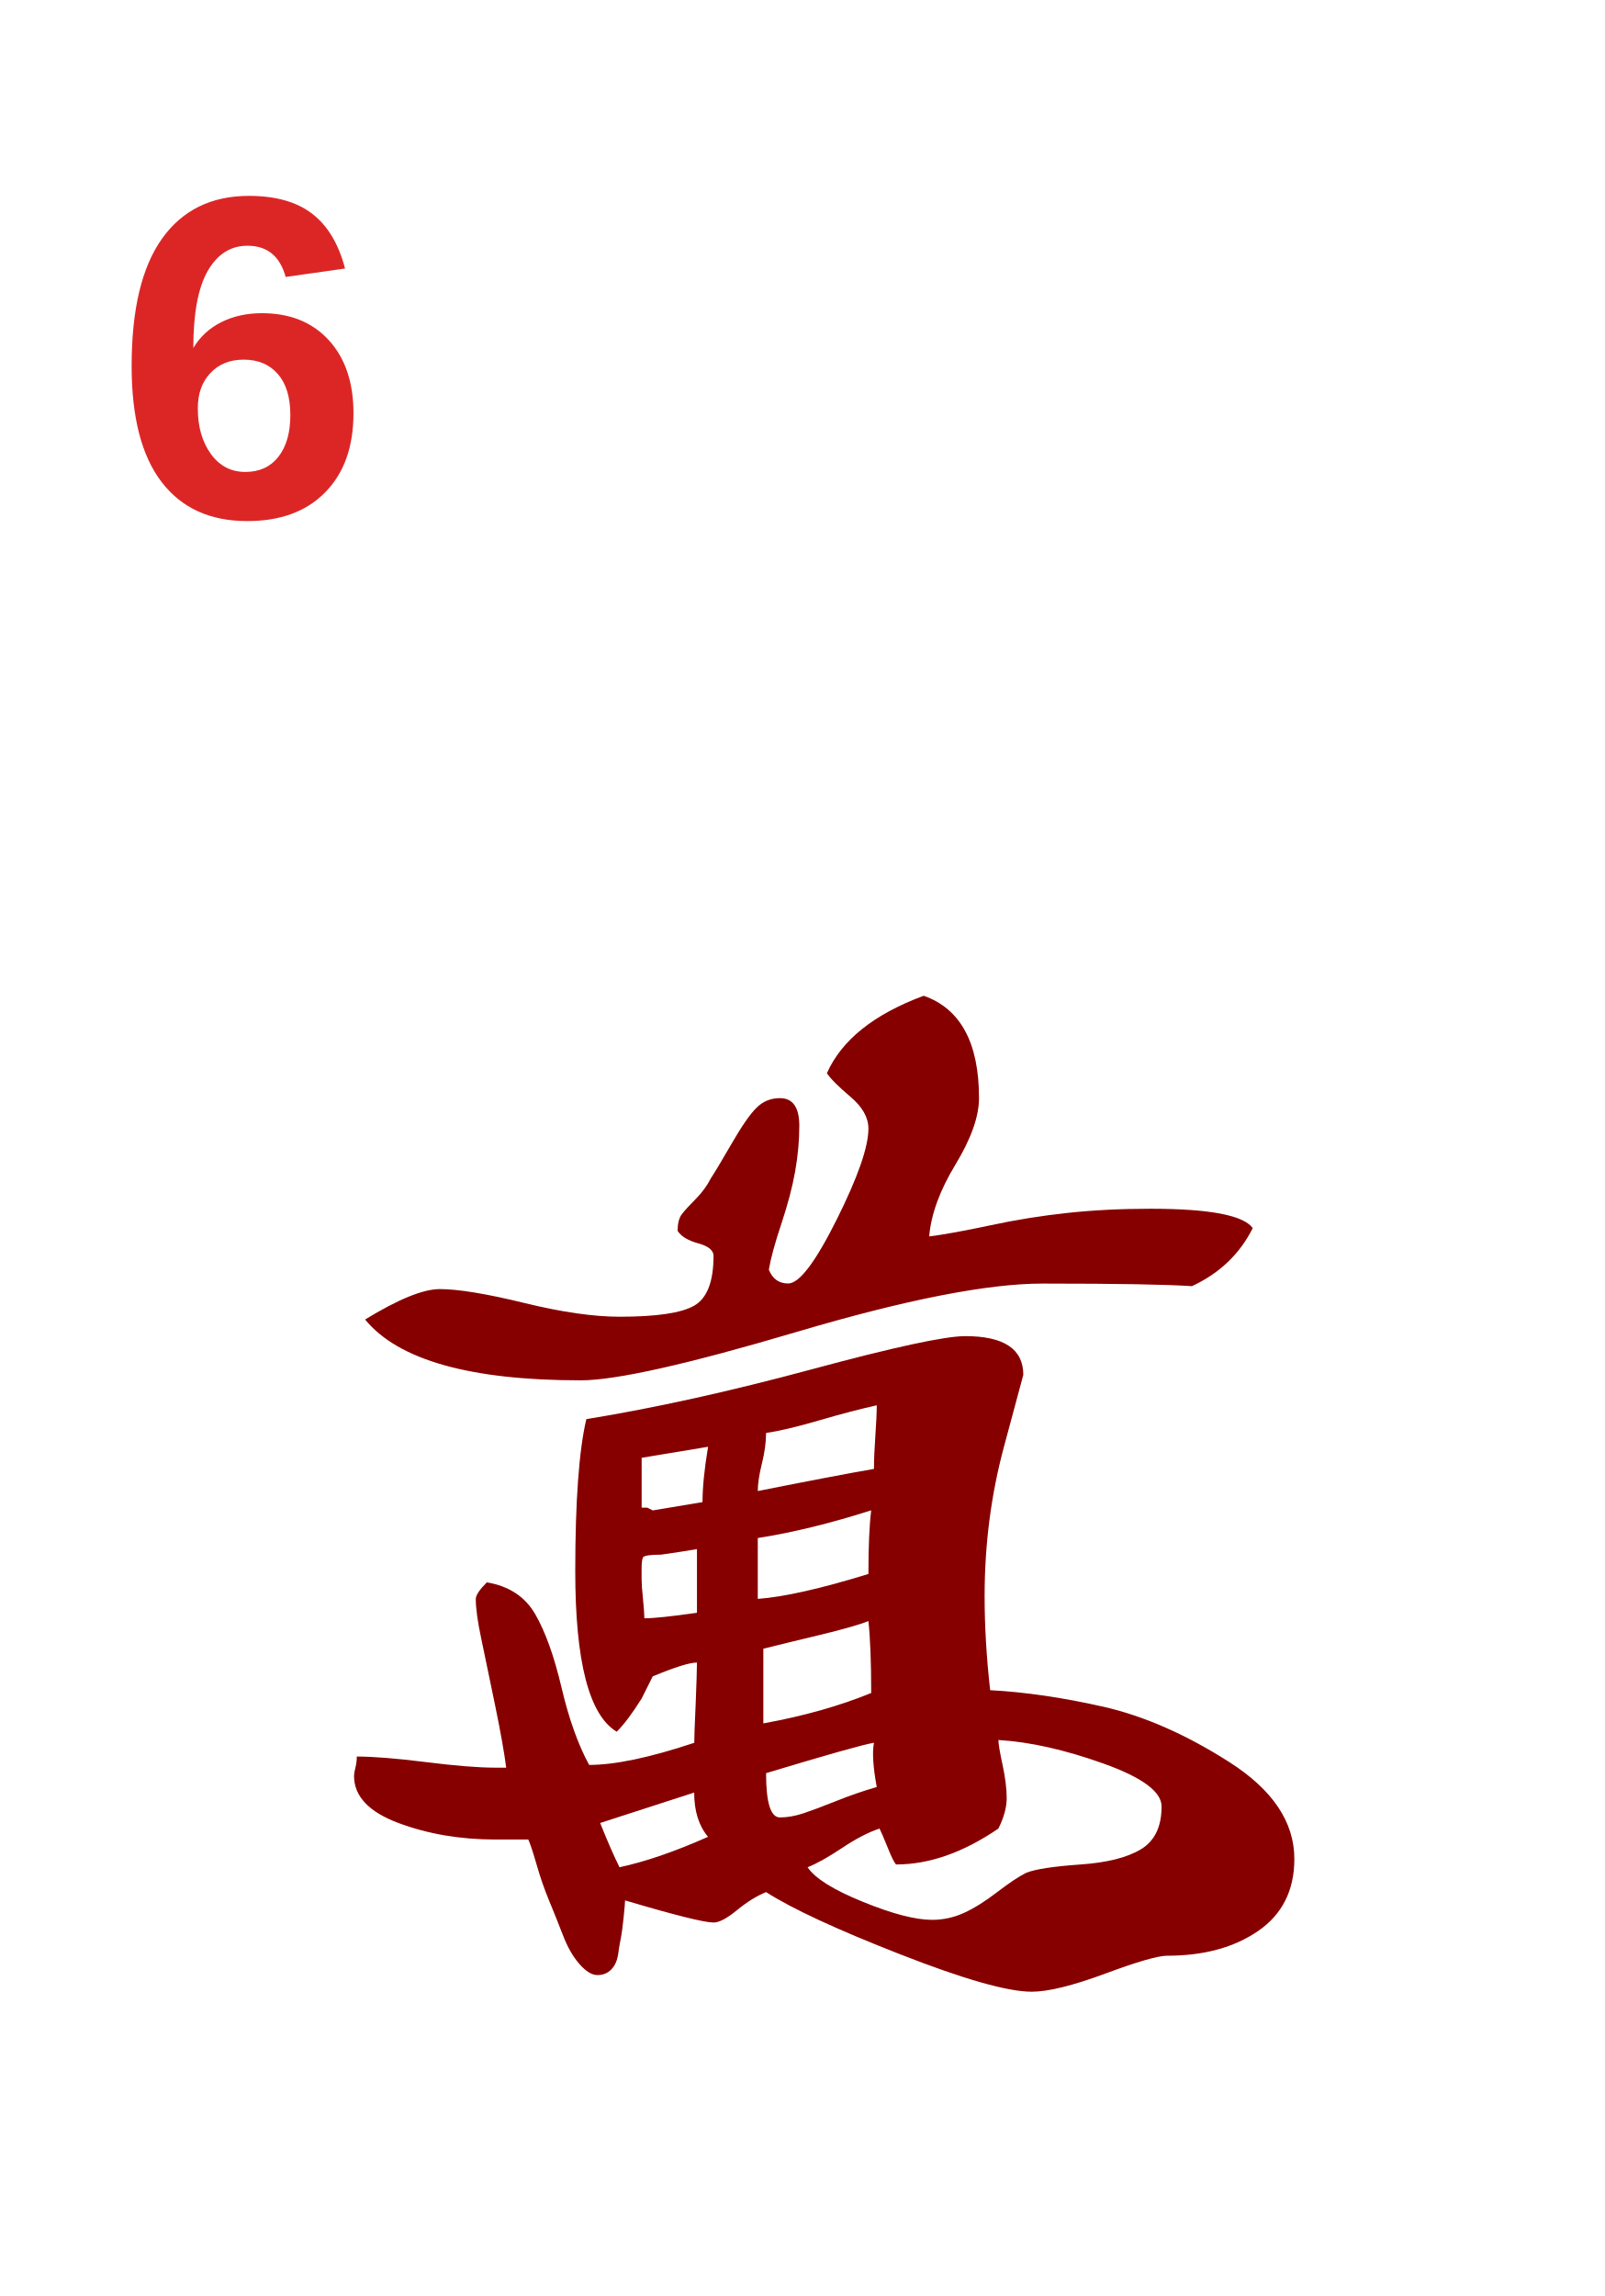
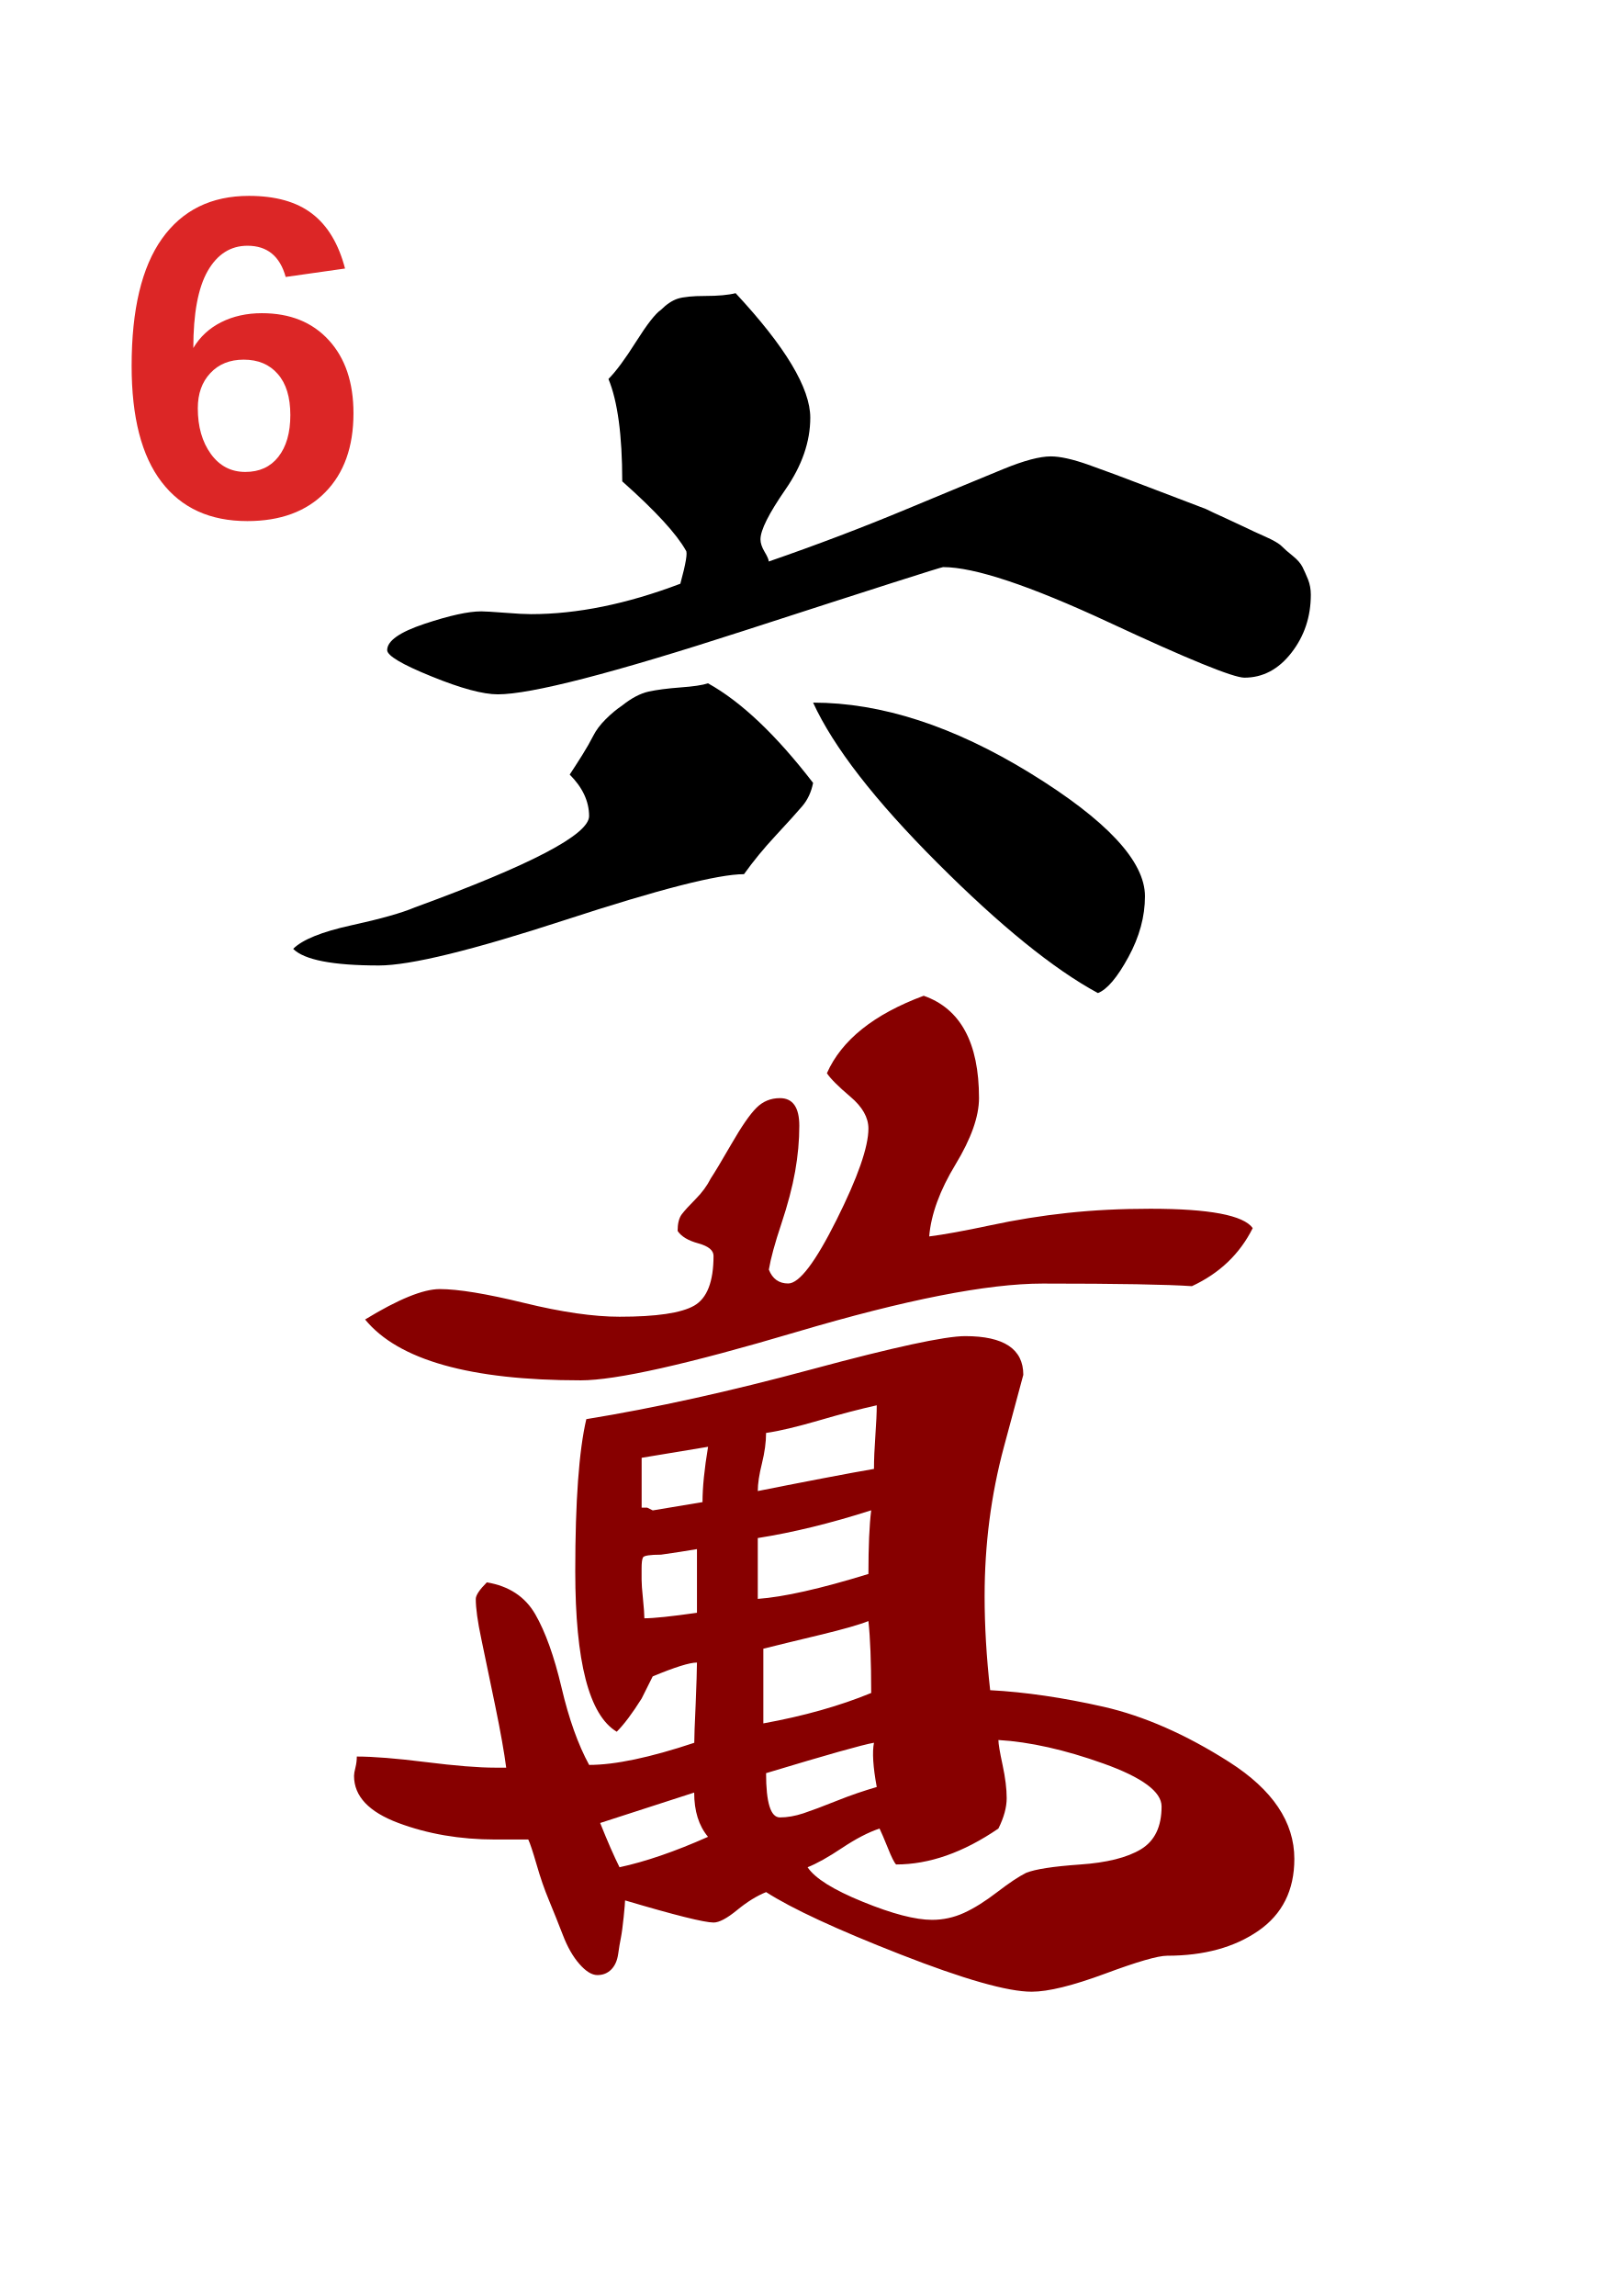
<svg xmlns="http://www.w3.org/2000/svg" version="1.1" id="图层_1" x="0px" y="0px" width="139.764" height="200" viewBox="0 0 139.764 200" enable-background="new 0 0 714 341" xml:space="preserve">
  <defs id="defs619" />
  <g transform="matrix(4.033234,0,0,4.033234,-837.8479,-33.17738)" id="g1521">
    <path fill="none" id="path38" d="M 242.389,11.811 V 54.23 c 0,0.995 -0.35,1.842 -1.046,2.539 -0.697,0.696 -1.544,1.045 -2.54,1.045 H 211.32 c -0.996,0 -1.842,-0.349 -2.539,-1.045 -0.697,-0.697 -1.045,-1.544 -1.045,-2.539 V 11.811 c 0,-0.995 0.348,-1.842 1.045,-2.539 0.697,-0.697 1.543,-1.046 2.539,-1.046 h 27.483 c 0.996,0 1.842,0.349 2.54,1.046 0.696,0.697 1.046,1.543 1.046,2.539 z m -3.586,-1.793 H 211.32 c -0.518,0 -0.946,0.17 -1.284,0.508 -0.339,0.339 -0.508,0.768 -0.508,1.285 V 54.23 c 0,0.517 0.169,0.946 0.508,1.285 0.338,0.338 0.766,0.508 1.284,0.508 h 27.483 c 0.518,0 0.946,-0.17 1.285,-0.508 0.338,-0.339 0.508,-0.768 0.508,-1.285 V 11.811 c 0,-0.517 -0.169,-0.946 -0.508,-1.285 -0.339,-0.338 -0.767,-0.508 -1.285,-0.508 z" />
-     <path fill="none" id="path40" d="m 220.043,24.955 c 0.079,-0.12 0.169,-0.259 0.269,-0.418 0.099,-0.159 0.179,-0.299 0.239,-0.418 0.06,-0.12 0.149,-0.239 0.269,-0.359 0.119,-0.119 0.239,-0.218 0.358,-0.298 0.199,-0.159 0.389,-0.259 0.568,-0.299 0.179,-0.039 0.408,-0.069 0.687,-0.09 0.278,-0.02 0.478,-0.049 0.598,-0.089 0.717,0.398 1.473,1.116 2.27,2.151 -0.04,0.2 -0.119,0.369 -0.239,0.508 -0.12,0.14 -0.309,0.349 -0.567,0.627 -0.26,0.279 -0.488,0.558 -0.687,0.836 -0.559,0 -1.843,0.329 -3.854,0.986 -2.012,0.657 -3.356,0.986 -4.033,0.986 -0.996,0 -1.613,-0.12 -1.852,-0.359 0.199,-0.199 0.617,-0.368 1.254,-0.508 0.637,-0.139 1.095,-0.269 1.375,-0.388 2.509,-0.916 3.764,-1.573 3.764,-1.972 -10e-4,-0.319 -0.141,-0.618 -0.419,-0.896 z" />
-     <path fill="none" id="path42" d="m 228.109,20.474 c -0.04,0 -1.474,0.458 -4.301,1.374 -2.829,0.917 -4.601,1.374 -5.318,1.374 -0.319,0 -0.797,-0.128 -1.434,-0.388 -0.638,-0.258 -0.956,-0.448 -0.956,-0.567 0,-0.199 0.269,-0.389 0.807,-0.568 0.538,-0.179 0.946,-0.269 1.225,-0.269 0.079,0 0.248,0.01 0.508,0.03 0.258,0.021 0.448,0.03 0.567,0.03 0.995,0 2.07,-0.218 3.226,-0.657 0.12,-0.438 0.159,-0.677 0.12,-0.717 -0.2,-0.358 -0.657,-0.856 -1.375,-1.494 0,-0.995 -0.1,-1.733 -0.298,-2.211 0.159,-0.159 0.358,-0.427 0.597,-0.806 0.239,-0.378 0.418,-0.607 0.538,-0.688 0.119,-0.119 0.239,-0.199 0.358,-0.239 0.12,-0.039 0.318,-0.06 0.597,-0.06 0.278,0 0.498,-0.02 0.657,-0.06 1.076,1.156 1.613,2.052 1.613,2.689 0,0.518 -0.179,1.036 -0.538,1.553 -0.358,0.518 -0.538,0.876 -0.538,1.075 0,0.08 0.03,0.17 0.089,0.269 0.06,0.1 0.09,0.17 0.09,0.209 1.035,-0.358 2.031,-0.736 2.987,-1.135 0.956,-0.397 1.653,-0.687 2.091,-0.866 0.438,-0.179 0.777,-0.269 1.016,-0.269 0.199,0 0.468,0.06 0.807,0.179 0.338,0.119 0.766,0.279 1.285,0.478 0.517,0.199 0.935,0.358 1.254,0.478 0.08,0.04 0.229,0.11 0.448,0.209 0.219,0.1 0.368,0.17 0.448,0.209 0.079,0.04 0.209,0.1 0.388,0.179 0.179,0.08 0.299,0.149 0.358,0.209 0.06,0.06 0.139,0.13 0.239,0.209 0.099,0.08 0.169,0.16 0.209,0.239 0.04,0.08 0.079,0.17 0.12,0.269 0.039,0.1 0.06,0.209 0.06,0.328 0,0.478 -0.14,0.896 -0.419,1.255 -0.279,0.359 -0.618,0.538 -1.016,0.538 -0.239,0 -1.215,-0.397 -2.928,-1.195 -1.709,-0.795 -2.904,-1.193 -3.581,-1.193 z" />
+     <path id="path40" d="m 220.043,24.955 c 0.079,-0.12 0.169,-0.259 0.269,-0.418 0.099,-0.159 0.179,-0.299 0.239,-0.418 0.06,-0.12 0.149,-0.239 0.269,-0.359 0.119,-0.119 0.239,-0.218 0.358,-0.298 0.199,-0.159 0.389,-0.259 0.568,-0.299 0.179,-0.039 0.408,-0.069 0.687,-0.09 0.278,-0.02 0.478,-0.049 0.598,-0.089 0.717,0.398 1.473,1.116 2.27,2.151 -0.04,0.2 -0.119,0.369 -0.239,0.508 -0.12,0.14 -0.309,0.349 -0.567,0.627 -0.26,0.279 -0.488,0.558 -0.687,0.836 -0.559,0 -1.843,0.329 -3.854,0.986 -2.012,0.657 -3.356,0.986 -4.033,0.986 -0.996,0 -1.613,-0.12 -1.852,-0.359 0.199,-0.199 0.617,-0.368 1.254,-0.508 0.637,-0.139 1.095,-0.269 1.375,-0.388 2.509,-0.916 3.764,-1.573 3.764,-1.972 -10e-4,-0.319 -0.141,-0.618 -0.419,-0.896 z" />
+     <path id="path42" d="m 228.109,20.474 c -0.04,0 -1.474,0.458 -4.301,1.374 -2.829,0.917 -4.601,1.374 -5.318,1.374 -0.319,0 -0.797,-0.128 -1.434,-0.388 -0.638,-0.258 -0.956,-0.448 -0.956,-0.567 0,-0.199 0.269,-0.389 0.807,-0.568 0.538,-0.179 0.946,-0.269 1.225,-0.269 0.079,0 0.248,0.01 0.508,0.03 0.258,0.021 0.448,0.03 0.567,0.03 0.995,0 2.07,-0.218 3.226,-0.657 0.12,-0.438 0.159,-0.677 0.12,-0.717 -0.2,-0.358 -0.657,-0.856 -1.375,-1.494 0,-0.995 -0.1,-1.733 -0.298,-2.211 0.159,-0.159 0.358,-0.427 0.597,-0.806 0.239,-0.378 0.418,-0.607 0.538,-0.688 0.119,-0.119 0.239,-0.199 0.358,-0.239 0.12,-0.039 0.318,-0.06 0.597,-0.06 0.278,0 0.498,-0.02 0.657,-0.06 1.076,1.156 1.613,2.052 1.613,2.689 0,0.518 -0.179,1.036 -0.538,1.553 -0.358,0.518 -0.538,0.876 -0.538,1.075 0,0.08 0.03,0.17 0.089,0.269 0.06,0.1 0.09,0.17 0.09,0.209 1.035,-0.358 2.031,-0.736 2.987,-1.135 0.956,-0.397 1.653,-0.687 2.091,-0.866 0.438,-0.179 0.777,-0.269 1.016,-0.269 0.199,0 0.468,0.06 0.807,0.179 0.338,0.119 0.766,0.279 1.285,0.478 0.517,0.199 0.935,0.358 1.254,0.478 0.08,0.04 0.229,0.11 0.448,0.209 0.219,0.1 0.368,0.17 0.448,0.209 0.079,0.04 0.209,0.1 0.388,0.179 0.179,0.08 0.299,0.149 0.358,0.209 0.06,0.06 0.139,0.13 0.239,0.209 0.099,0.08 0.169,0.16 0.209,0.239 0.04,0.08 0.079,0.17 0.12,0.269 0.039,0.1 0.06,0.209 0.06,0.328 0,0.478 -0.14,0.896 -0.419,1.255 -0.279,0.359 -0.618,0.538 -1.016,0.538 -0.239,0 -1.215,-0.397 -2.928,-1.195 -1.709,-0.795 -2.904,-1.193 -3.581,-1.193 z" />
    <path style="fill:#870000" id="path44" d="m 222.792,44.133 c -0.16,0 -0.478,0.1 -0.956,0.299 l -0.239,0.478 c -0.2,0.319 -0.379,0.558 -0.538,0.717 -0.598,-0.358 -0.896,-1.513 -0.896,-3.465 0,-1.513 0.08,-2.608 0.239,-3.286 1.473,-0.239 3.096,-0.598 4.869,-1.076 1.772,-0.478 2.877,-0.717 3.316,-0.717 0.836,0 1.255,0.279 1.255,0.836 l -0.418,1.553 c -0.279,1.036 -0.418,2.112 -0.418,3.227 0,0.637 0.039,1.314 0.12,2.031 0.756,0.04 1.573,0.16 2.449,0.358 0.875,0.2 1.782,0.598 2.718,1.195 0.936,0.598 1.404,1.295 1.404,2.091 0,0.678 -0.26,1.195 -0.777,1.553 -0.518,0.358 -1.175,0.538 -1.971,0.538 -0.2,0 -0.648,0.13 -1.344,0.389 -0.698,0.258 -1.225,0.388 -1.583,0.388 -0.518,0 -1.464,-0.269 -2.838,-0.807 -1.375,-0.538 -2.34,-0.986 -2.898,-1.344 -0.2,0.08 -0.409,0.209 -0.627,0.388 -0.219,0.18 -0.388,0.269 -0.508,0.269 -0.199,0 -0.836,-0.159 -1.912,-0.478 0,0.041 -0.01,0.16 -0.03,0.358 -0.021,0.2 -0.04,0.349 -0.06,0.448 -0.021,0.1 -0.04,0.219 -0.06,0.358 -0.021,0.14 -0.07,0.249 -0.149,0.329 -0.08,0.08 -0.179,0.12 -0.299,0.12 -0.119,0 -0.249,-0.08 -0.388,-0.239 -0.14,-0.159 -0.259,-0.368 -0.358,-0.627 -0.1,-0.258 -0.2,-0.508 -0.299,-0.747 -0.1,-0.239 -0.189,-0.498 -0.269,-0.777 -0.081,-0.278 -0.14,-0.457 -0.179,-0.538 h -0.717 c -0.757,0 -1.455,-0.12 -2.091,-0.358 -0.637,-0.239 -0.956,-0.577 -0.956,-1.016 0,-0.039 0.009,-0.099 0.03,-0.179 0.02,-0.08 0.03,-0.159 0.03,-0.239 0.358,0 0.856,0.04 1.494,0.12 0.637,0.08 1.135,0.12 1.494,0.12 h 0.239 c -0.041,-0.318 -0.12,-0.767 -0.239,-1.344 -0.12,-0.577 -0.219,-1.055 -0.298,-1.434 -0.081,-0.378 -0.12,-0.667 -0.12,-0.866 0,-0.079 0.08,-0.199 0.239,-0.358 0.478,0.08 0.826,0.309 1.045,0.687 0.219,0.379 0.408,0.906 0.568,1.583 0.159,0.678 0.358,1.235 0.597,1.673 0.557,0 1.314,-0.159 2.271,-0.478 0,-0.119 0.009,-0.397 0.03,-0.836 0.017,-0.439 0.028,-0.738 0.028,-0.897 z m 7.468,-8.185 c -1.195,0 -2.967,0.349 -5.317,1.045 -2.351,0.697 -3.904,1.045 -4.66,1.045 -2.39,0 -3.943,-0.438 -4.66,-1.314 0.717,-0.438 1.255,-0.657 1.613,-0.657 0.397,0 1.005,0.1 1.822,0.299 0.816,0.2 1.503,0.298 2.061,0.298 0.796,0 1.334,-0.079 1.613,-0.239 0.278,-0.159 0.418,-0.517 0.418,-1.076 0,-0.119 -0.11,-0.209 -0.328,-0.269 -0.22,-0.06 -0.369,-0.149 -0.448,-0.269 0,-0.159 0.03,-0.278 0.089,-0.358 0.06,-0.079 0.159,-0.188 0.299,-0.329 0.139,-0.139 0.249,-0.289 0.329,-0.448 0.08,-0.12 0.229,-0.368 0.448,-0.747 0.218,-0.378 0.397,-0.637 0.538,-0.777 0.139,-0.139 0.308,-0.209 0.508,-0.209 0.278,0 0.418,0.2 0.418,0.597 0,0.319 -0.03,0.648 -0.09,0.986 -0.06,0.339 -0.16,0.717 -0.299,1.135 -0.14,0.418 -0.229,0.747 -0.269,0.986 0.079,0.2 0.218,0.299 0.418,0.299 0.239,0 0.587,-0.458 1.045,-1.375 0.458,-0.916 0.688,-1.573 0.688,-1.971 0,-0.239 -0.13,-0.468 -0.389,-0.687 -0.259,-0.219 -0.429,-0.389 -0.508,-0.508 0.318,-0.717 1.016,-1.274 2.091,-1.673 0.796,0.279 1.195,1.016 1.195,2.21 0,0.398 -0.17,0.876 -0.508,1.434 -0.339,0.559 -0.528,1.076 -0.568,1.554 0.318,-0.04 0.756,-0.12 1.315,-0.239 0.557,-0.12 1.114,-0.209 1.672,-0.269 0.558,-0.06 1.155,-0.09 1.792,-0.09 1.274,0 2.011,0.14 2.21,0.418 -0.279,0.558 -0.716,0.977 -1.314,1.254 -0.516,-0.036 -1.591,-0.056 -3.224,-0.056 z m -9.559,11.65 c 0.159,0.398 0.299,0.717 0.418,0.956 0.558,-0.12 1.195,-0.338 1.912,-0.657 -0.2,-0.239 -0.299,-0.557 -0.299,-0.956 z m 0.896,-7.887 v 1.076 h 0.12 l 0.12,0.06 1.075,-0.179 c 0,-0.318 0.04,-0.717 0.12,-1.195 z m 1.195,1.972 c -0.239,0.041 -0.499,0.081 -0.777,0.12 -0.239,0 -0.369,0.021 -0.389,0.06 -0.021,0.041 -0.03,0.12 -0.03,0.239 0,0.08 0,0.16 0,0.239 0,0.081 0.009,0.219 0.03,0.418 0.02,0.2 0.03,0.339 0.03,0.418 0.199,0 0.577,-0.039 1.136,-0.119 z m 1.493,-2.509 c 0,0.2 -0.03,0.418 -0.089,0.658 -0.06,0.239 -0.09,0.438 -0.09,0.597 0.398,-0.08 0.856,-0.169 1.375,-0.269 0.517,-0.099 0.896,-0.169 1.135,-0.209 0,-0.199 0.01,-0.438 0.03,-0.717 0.019,-0.278 0.03,-0.498 0.03,-0.657 -0.359,0.08 -0.777,0.189 -1.255,0.329 -0.479,0.139 -0.858,0.229 -1.136,0.268 z m -0.179,2.27 v 1.314 c 0.558,-0.04 1.354,-0.219 2.39,-0.538 0,-0.598 0.02,-1.055 0.06,-1.375 -0.877,0.281 -1.694,0.48 -2.45,0.599 z m 0.12,2.39 v 1.613 c 0.875,-0.159 1.652,-0.378 2.33,-0.657 0,-0.677 -0.021,-1.195 -0.06,-1.553 -0.2,0.08 -0.548,0.179 -1.046,0.299 -0.498,0.119 -0.906,0.219 -1.224,0.298 z m 0.059,2.688 c 0,0.638 0.099,0.956 0.299,0.956 0.159,0 0.329,-0.03 0.508,-0.089 0.179,-0.06 0.418,-0.149 0.717,-0.269 0.299,-0.12 0.587,-0.218 0.867,-0.299 -0.081,-0.438 -0.1,-0.756 -0.06,-0.956 -0.24,0.041 -1.016,0.26 -2.331,0.657 z m 5.019,-0.716 c 0,0.081 0.03,0.26 0.09,0.538 0.06,0.279 0.089,0.519 0.089,0.717 0,0.2 -0.06,0.418 -0.179,0.657 -0.757,0.518 -1.494,0.776 -2.21,0.776 -0.04,-0.039 -0.1,-0.159 -0.179,-0.358 -0.08,-0.199 -0.14,-0.338 -0.179,-0.418 -0.239,0.08 -0.508,0.219 -0.807,0.418 -0.299,0.2 -0.548,0.339 -0.747,0.418 0.159,0.239 0.557,0.488 1.195,0.747 0.637,0.26 1.135,0.389 1.494,0.389 0.239,0 0.468,-0.05 0.687,-0.149 0.218,-0.099 0.458,-0.249 0.717,-0.448 0.259,-0.199 0.468,-0.338 0.627,-0.418 0.199,-0.08 0.587,-0.139 1.165,-0.18 0.577,-0.039 1.016,-0.149 1.314,-0.328 0.299,-0.18 0.448,-0.488 0.448,-0.926 0,-0.318 -0.418,-0.627 -1.254,-0.926 -0.836,-0.299 -1.594,-0.469 -2.271,-0.509 z" />
-     <path fill="none" id="path46" d="m 225.301,23.401 c 1.473,0 3.037,0.508 4.69,1.523 1.652,1.016 2.479,1.902 2.479,2.659 0,0.438 -0.119,0.876 -0.358,1.314 -0.239,0.439 -0.458,0.698 -0.658,0.777 -0.956,-0.517 -2.111,-1.453 -3.465,-2.808 -1.354,-1.353 -2.25,-2.509 -2.688,-3.465 z" />
+     <path id="path46" d="m 225.301,23.401 c 1.473,0 3.037,0.508 4.69,1.523 1.652,1.016 2.479,1.902 2.479,2.659 0,0.438 -0.119,0.876 -0.358,1.314 -0.239,0.439 -0.458,0.698 -0.658,0.777 -0.956,-0.517 -2.111,-1.453 -3.465,-2.808 -1.354,-1.353 -2.25,-2.509 -2.688,-3.465 z" />
  </g>
  <text x="10" y="45" font-family="Arial, sans-serif" font-size="40" font-weight="bold" fill="#dc2626" stroke="none">6</text>
</svg>
